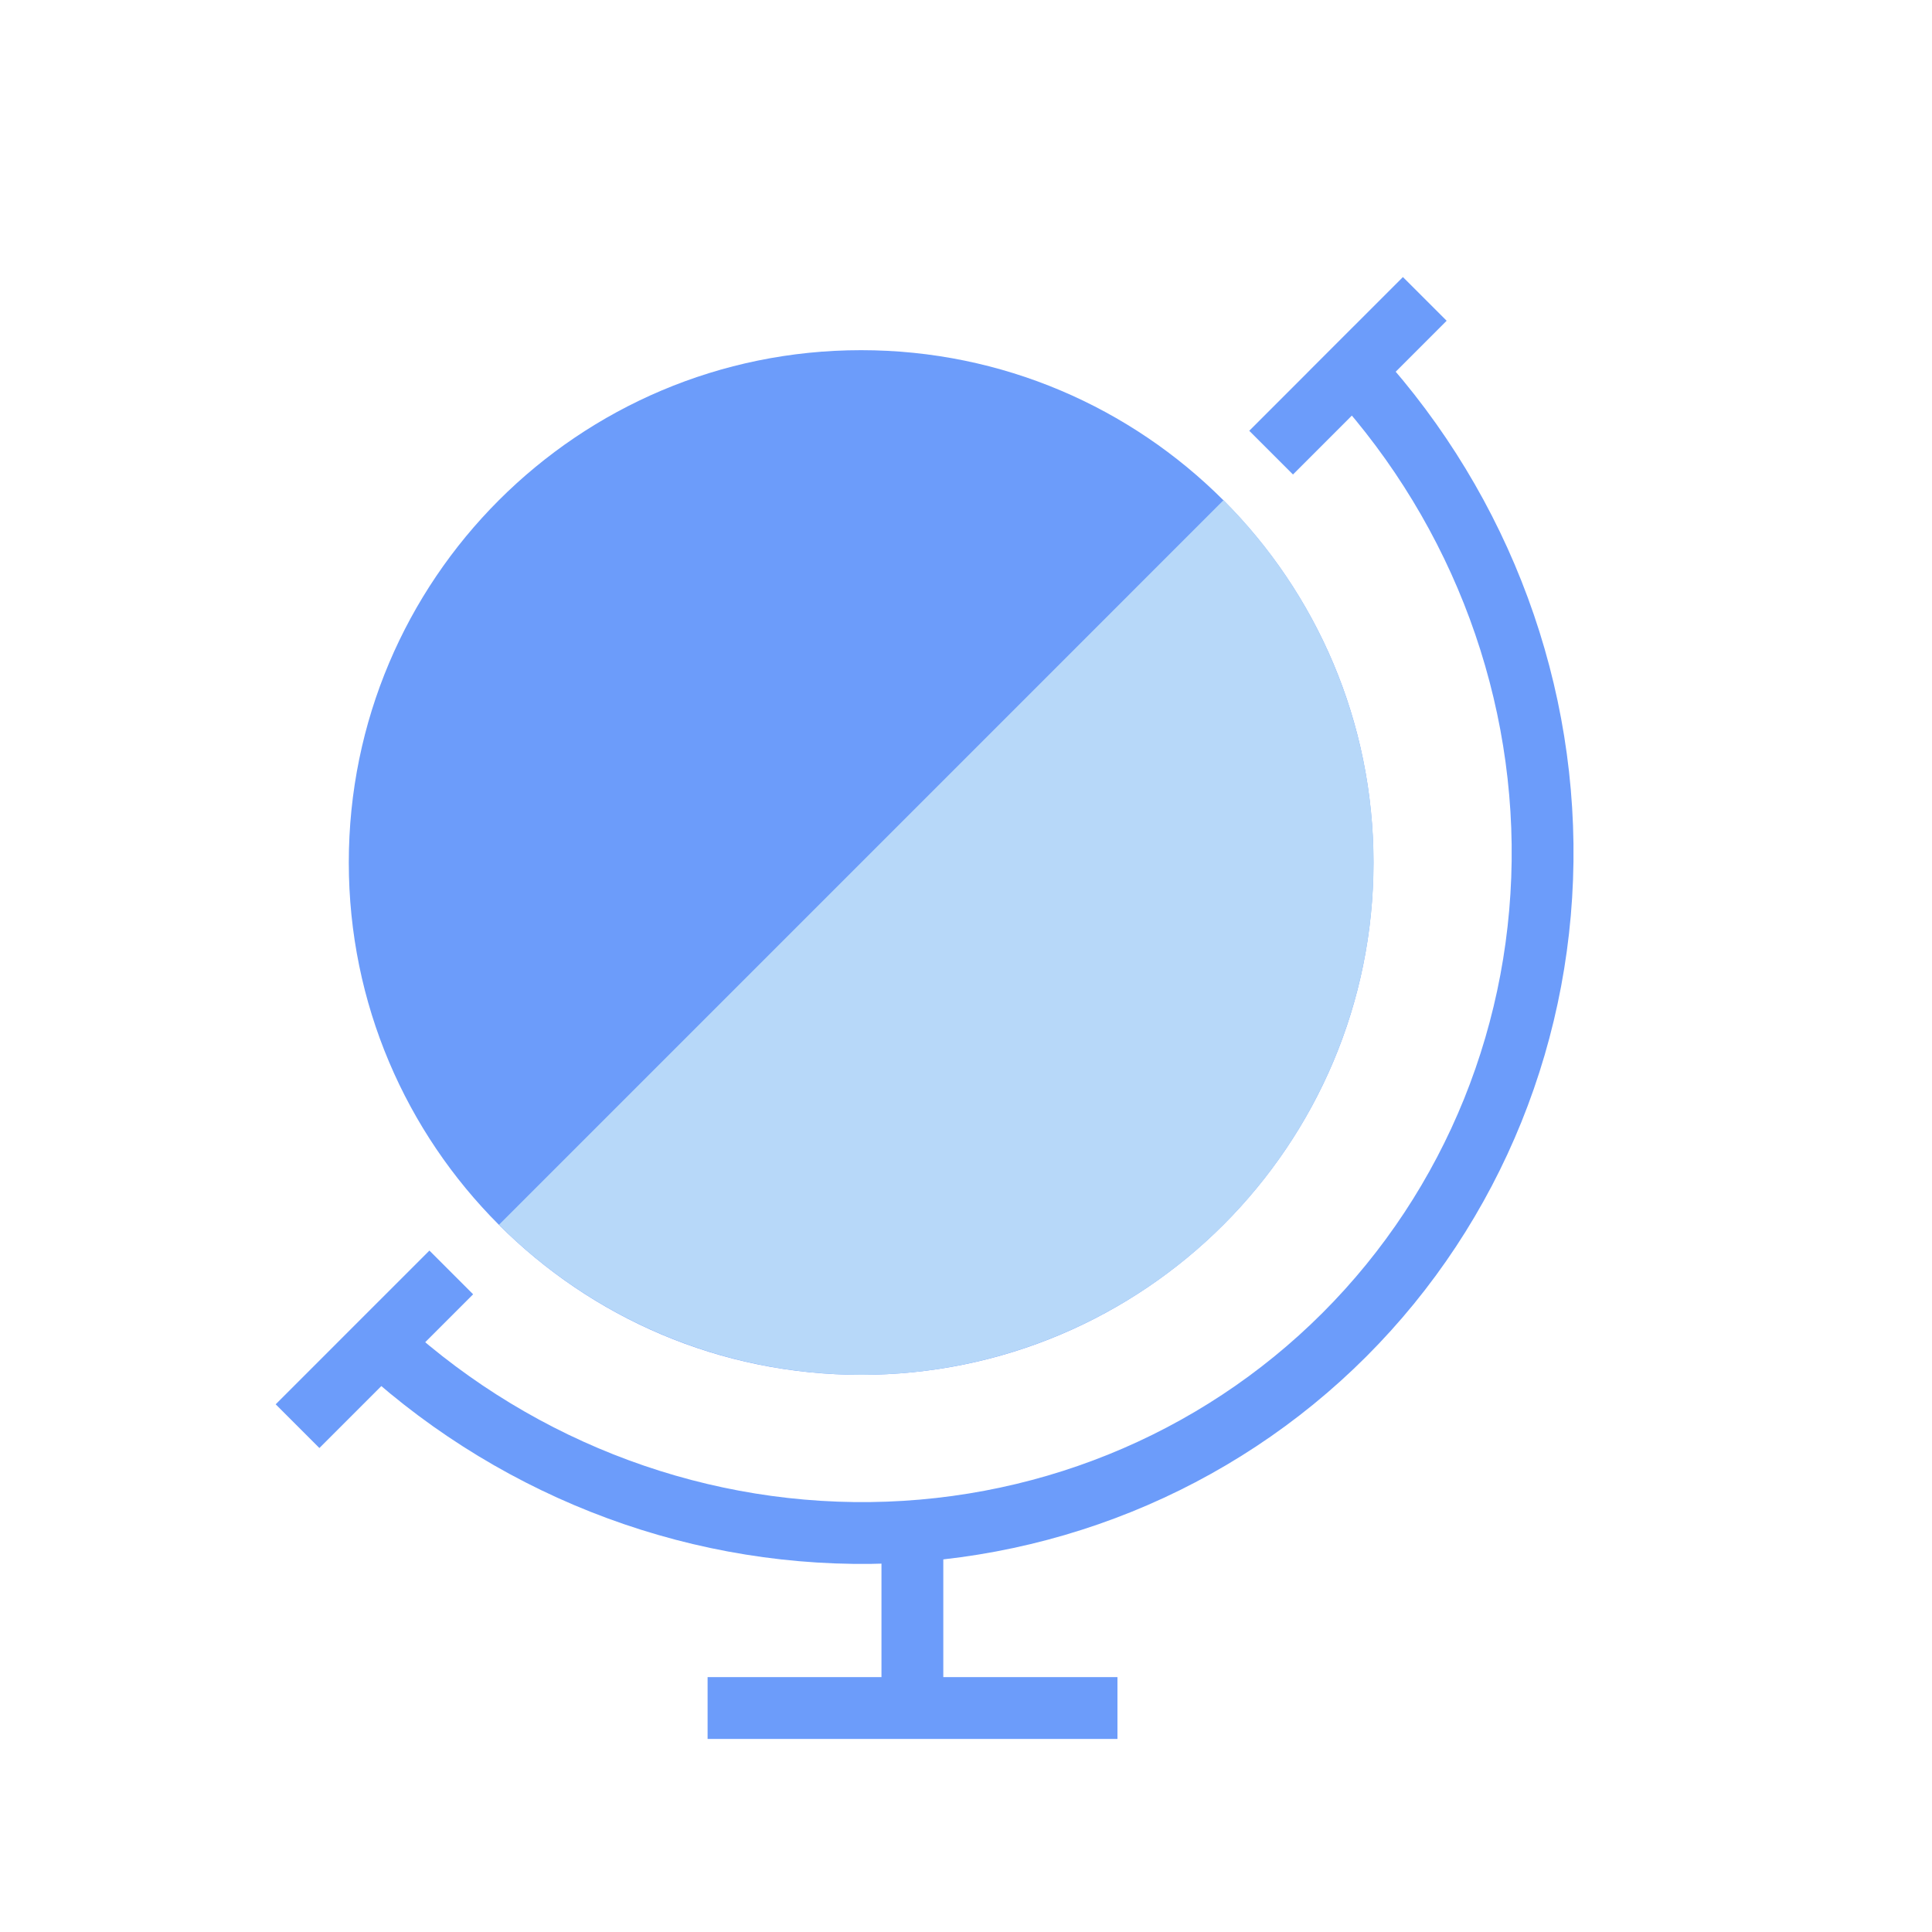
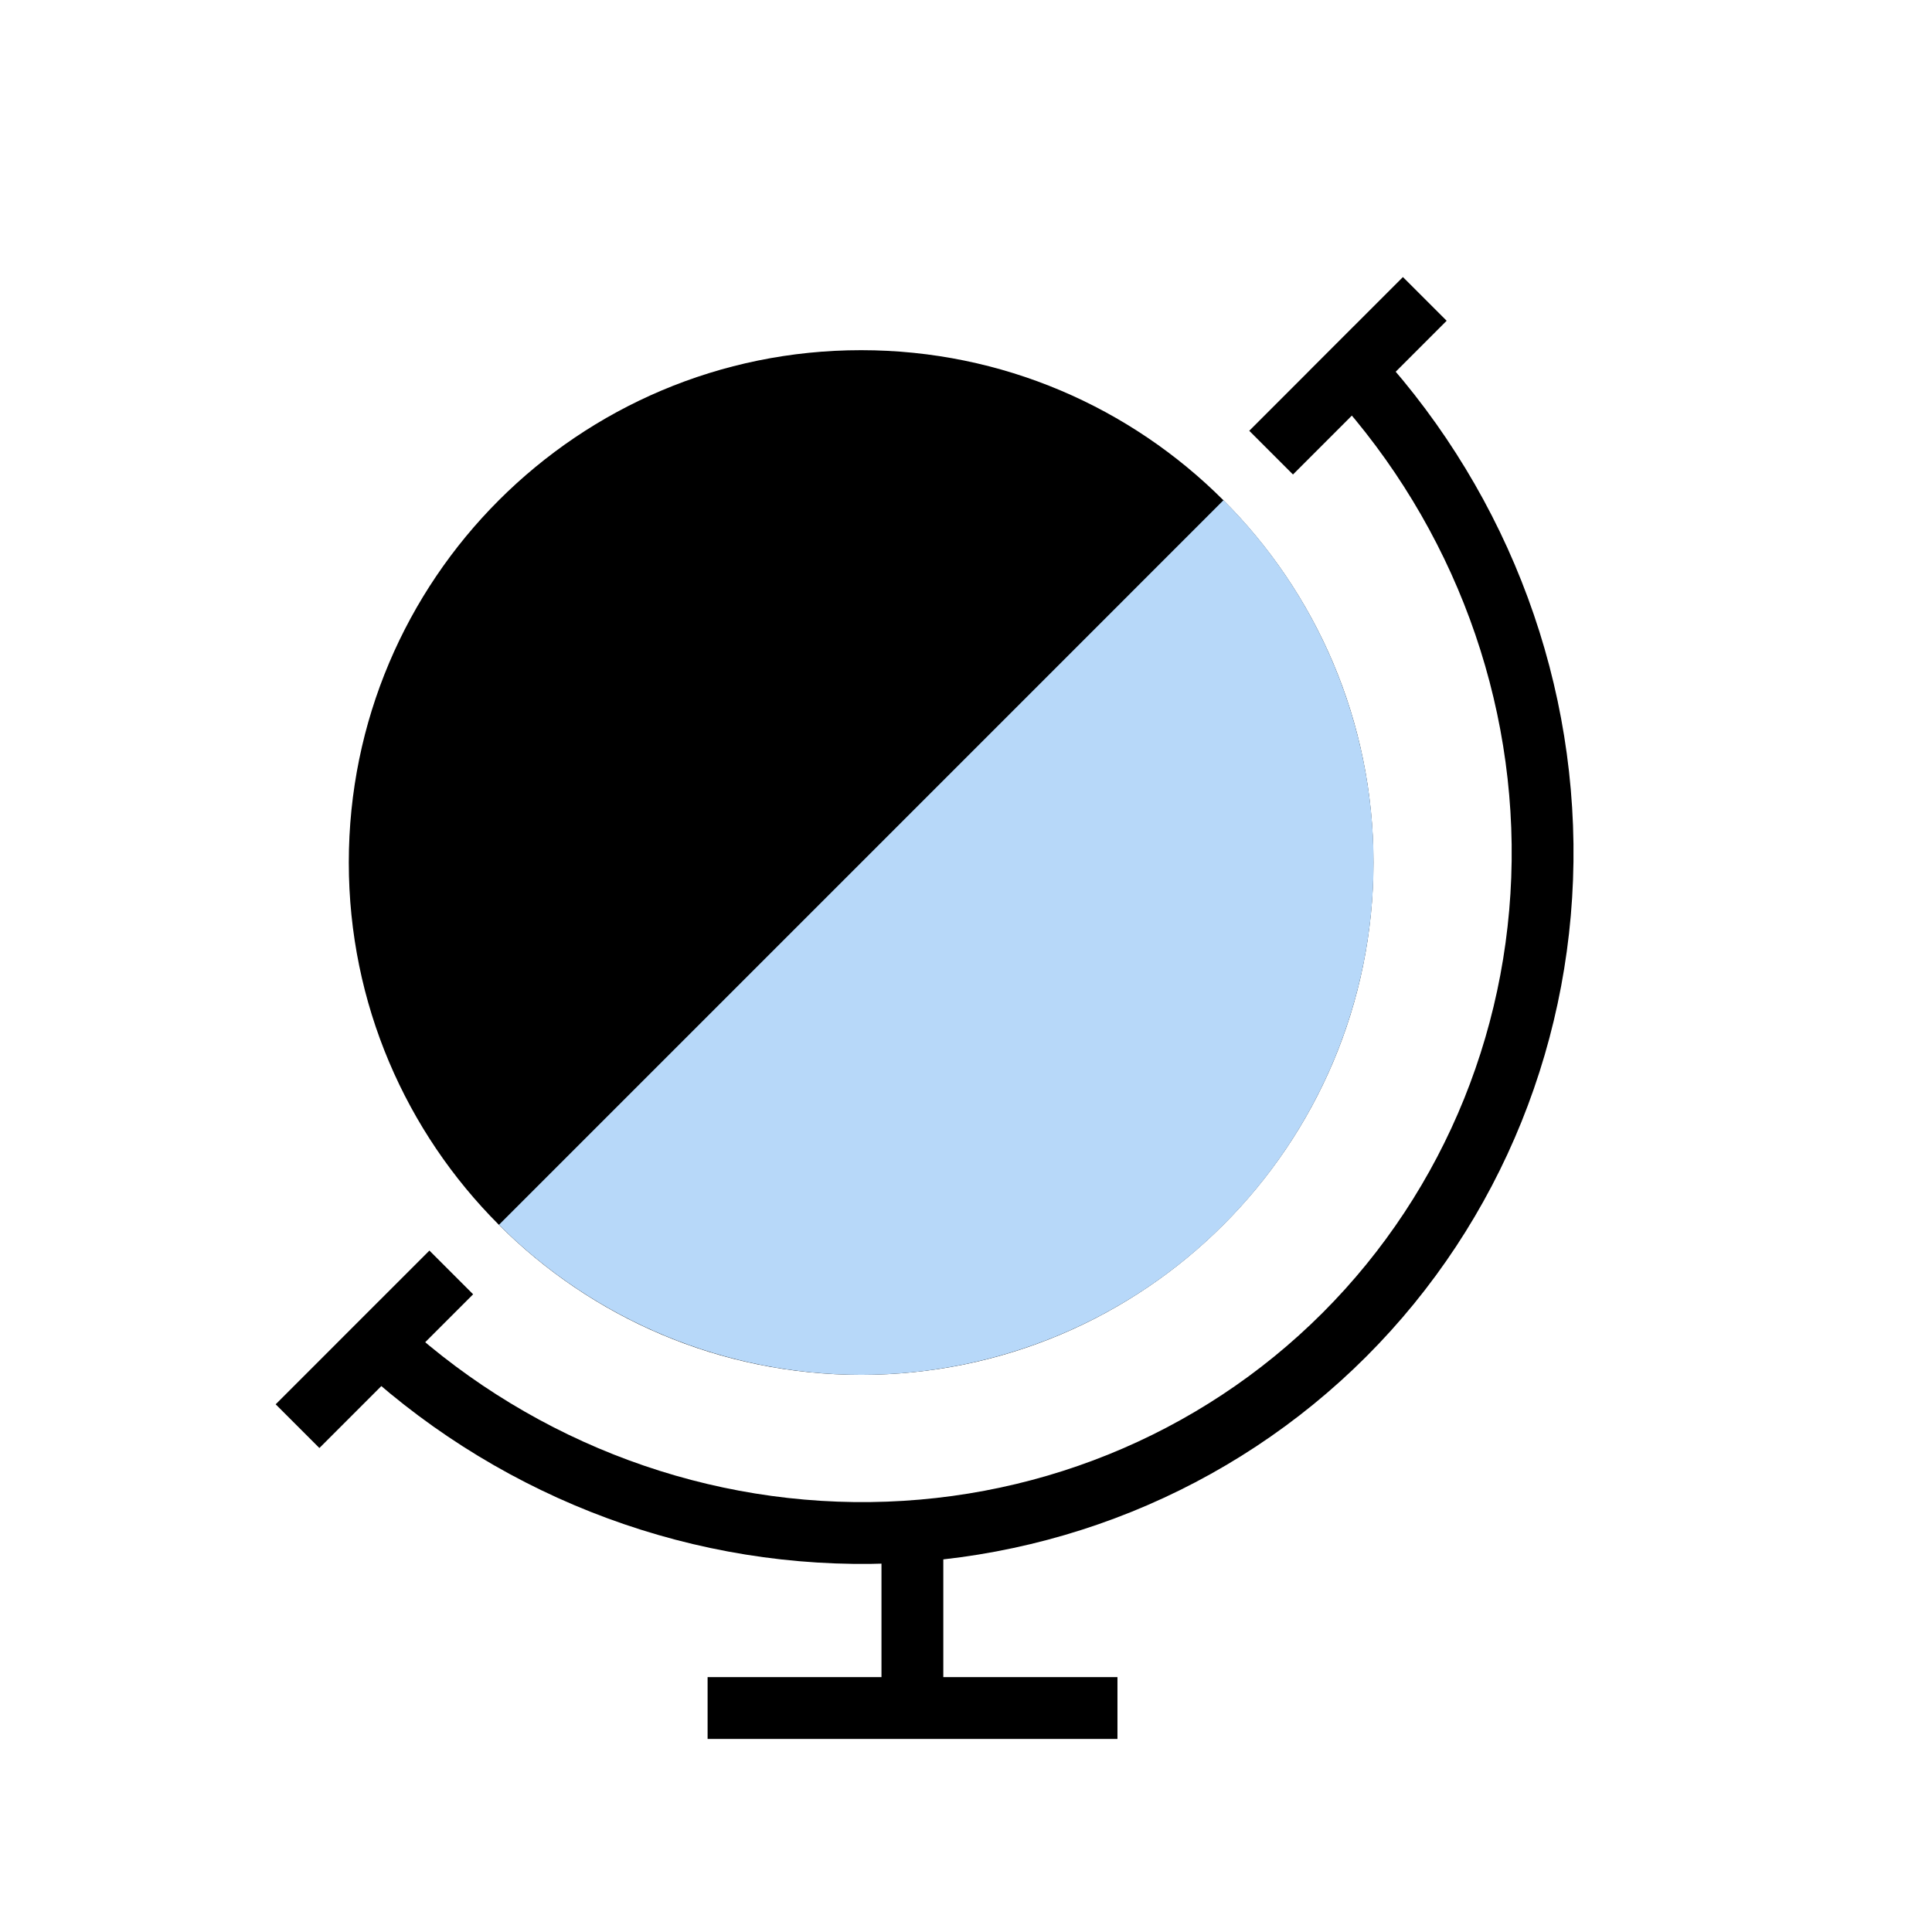
<svg xmlns="http://www.w3.org/2000/svg" width="28" height="28" viewBox="0 0 28 28" fill="none">
-   <circle cx="12.48" cy="12.5" r="7.425" fill="#6C9CFA" />
-   <path d="M19.307 5.048C21.226 6.967 22.323 9.552 22.356 12.233C22.389 14.914 21.356 17.472 19.484 19.344C17.611 21.217 15.053 22.25 12.372 22.217C9.691 22.184 7.107 21.087 5.188 19.168" stroke="#6C9CFA" stroke-width="0.896" />
-   <path d="M18.422 6.56L20.649 4.332" stroke="#6C9CFA" stroke-width="0.896" />
-   <path d="M4.312 20.669L6.54 18.441" stroke="#6C9CFA" stroke-width="0.896" />
+   <circle cx="12.48" cy="12.5" r="7.425" fill="currentColor" />
+   <path d="M19.307 5.048C21.226 6.967 22.323 9.552 22.356 12.233C22.389 14.914 21.356 17.472 19.484 19.344C17.611 21.217 15.053 22.25 12.372 22.217C9.691 22.184 7.107 21.087 5.188 19.168" stroke="currentColor" stroke-width="0.896" />
+   <path d="M18.422 6.56L20.649 4.332" stroke="currentColor" stroke-width="0.896" />
+   <path d="M4.312 20.669L6.54 18.441" stroke="currentColor" stroke-width="0.896" />
  <path d="M17.732 7.249C18.422 7.939 18.969 8.757 19.342 9.658C19.715 10.559 19.907 11.525 19.907 12.5C19.907 13.475 19.715 14.441 19.342 15.342C18.969 16.242 18.422 17.061 17.732 17.751C17.043 18.44 16.224 18.987 15.323 19.36C14.422 19.733 13.457 19.925 12.482 19.925C11.507 19.925 10.541 19.733 9.64 19.36C8.739 18.987 7.921 18.44 7.231 17.751L12.482 12.5L17.732 7.249Z" fill="#B7D8F9" />
-   <path d="M13.223 22.156V24.755" stroke="#6C9CFA" stroke-width="0.896" />
-   <path d="M16.195 24.754H10.255" stroke="#6C9CFA" stroke-width="0.896" />
+   <path d="M13.223 22.156V24.755" stroke="currentColor" stroke-width="0.896" />
+   <path d="M16.195 24.754H10.255" stroke="currentColor" stroke-width="0.896" />
</svg>
